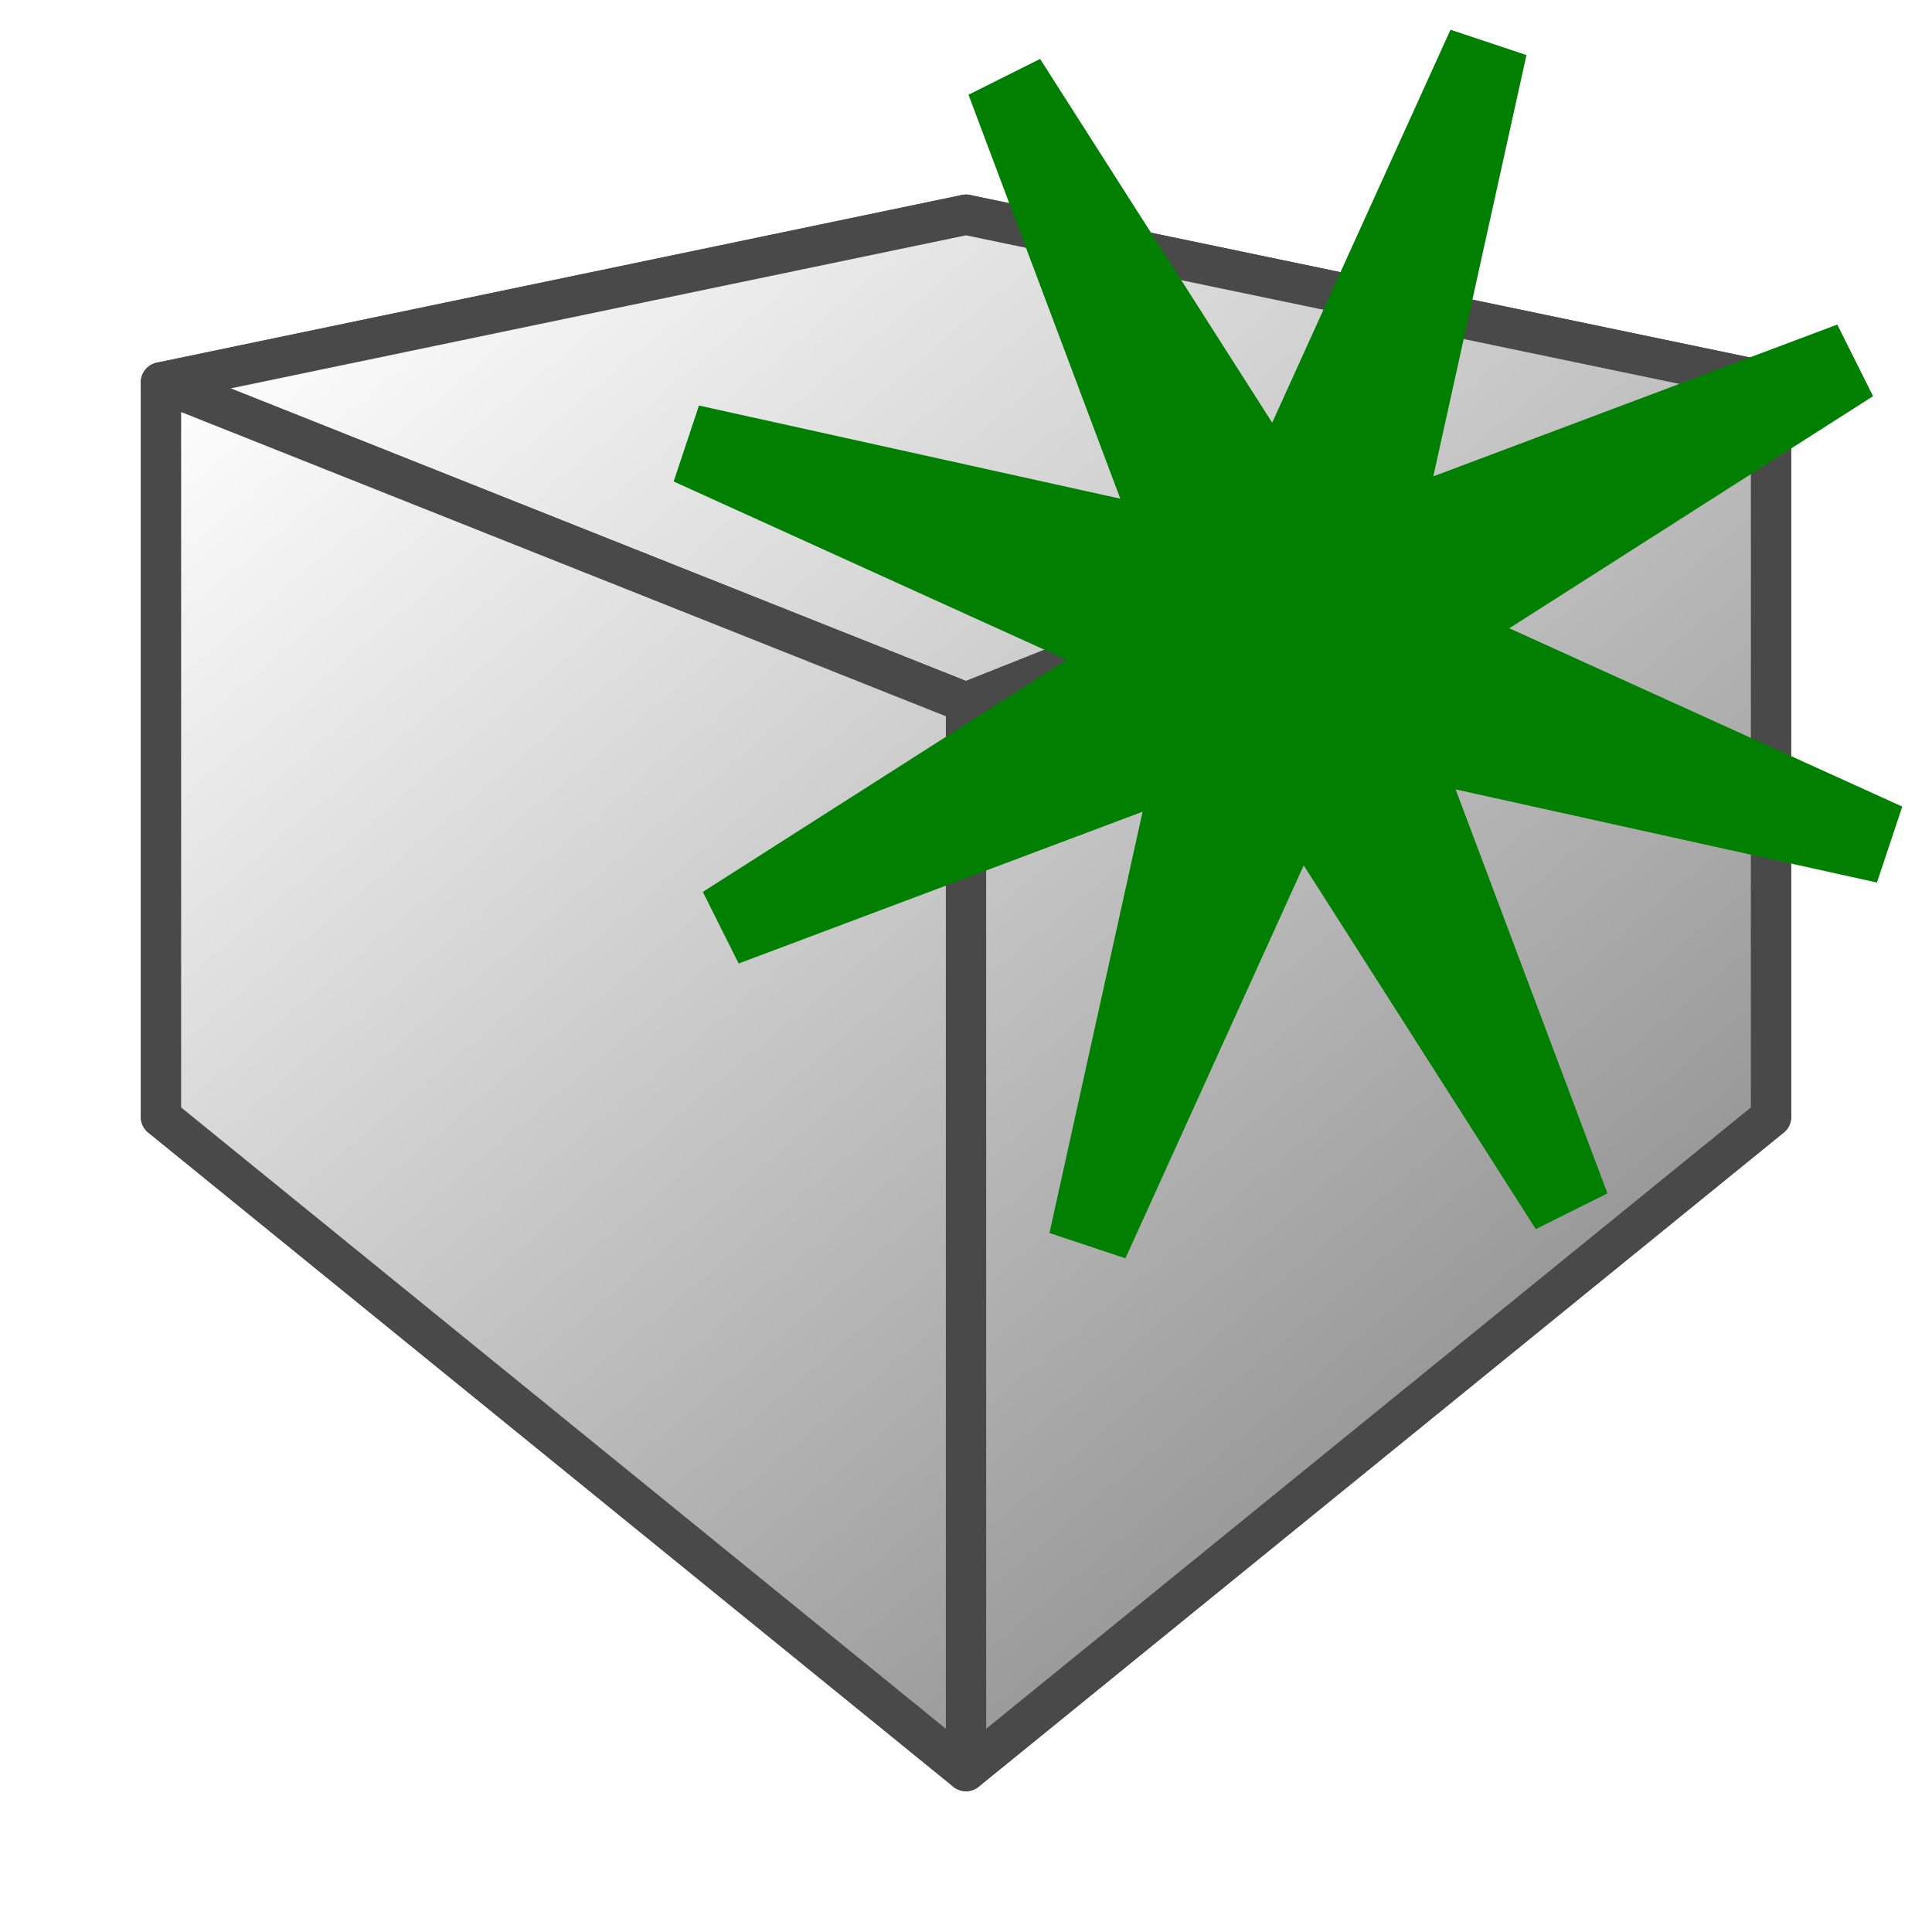
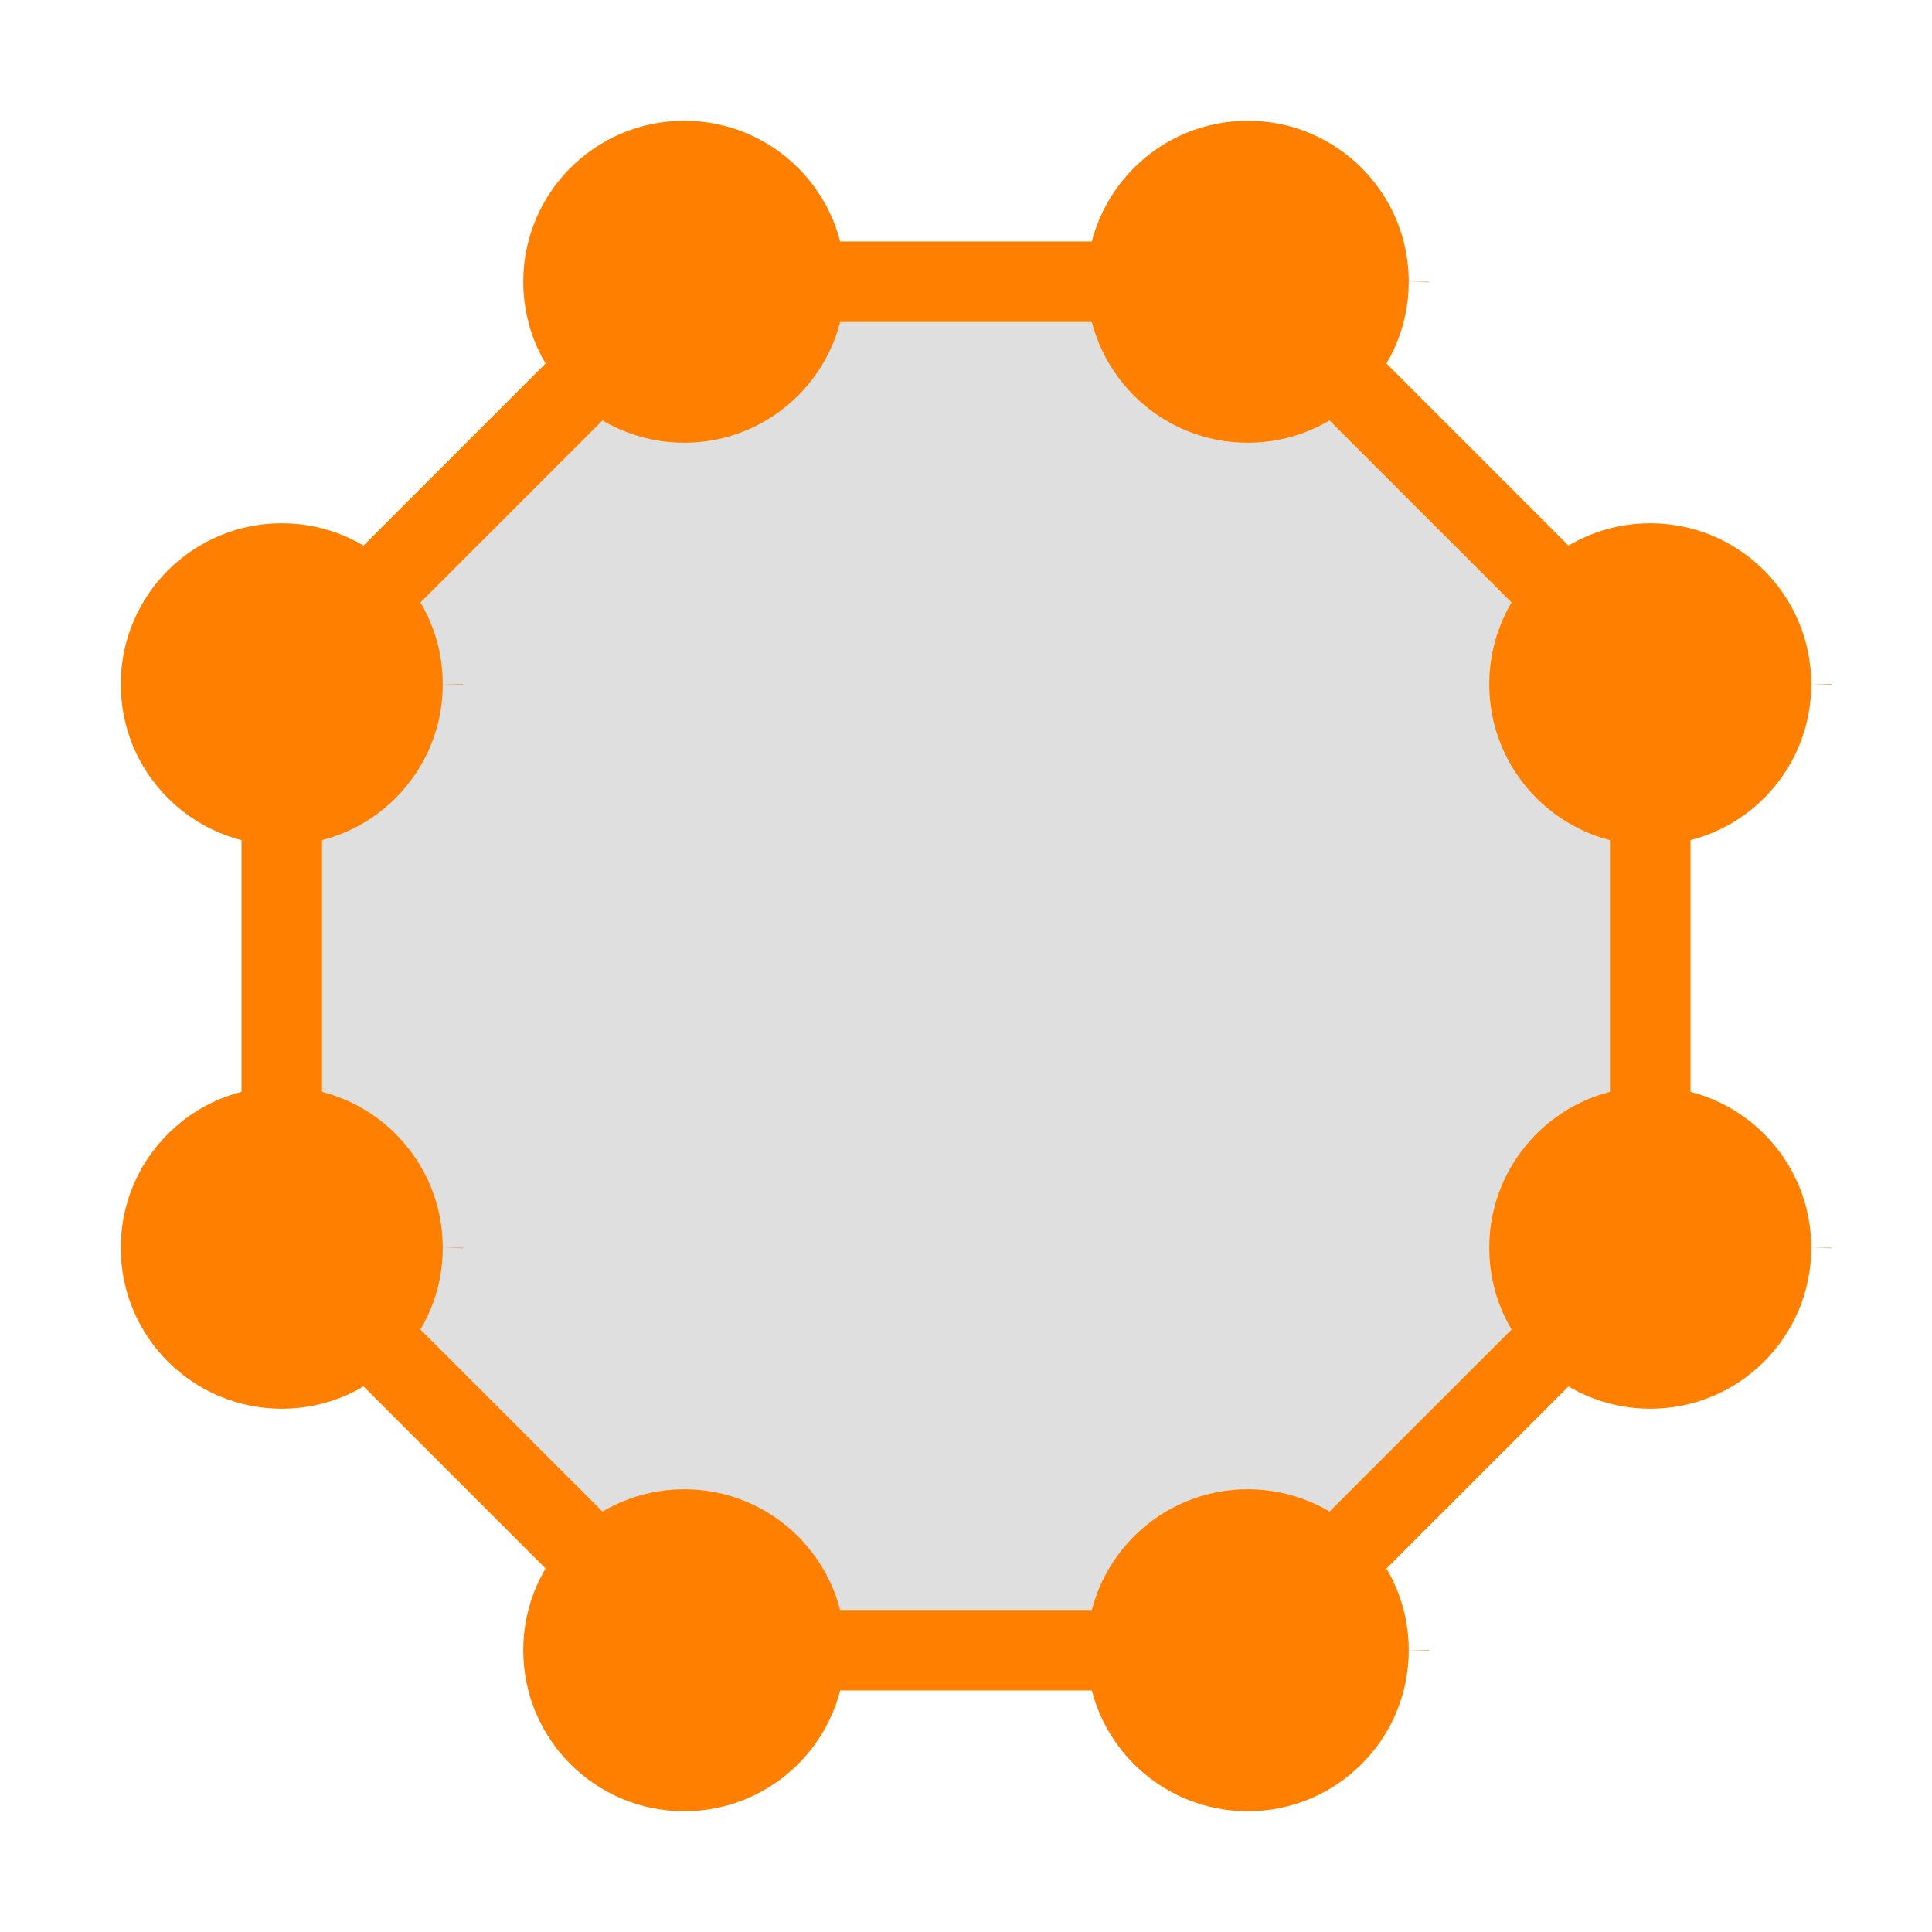
- <svg xmlns="http://www.w3.org/2000/svg" xmlns:xlink="http://www.w3.org/1999/xlink" width="24" height="24" viewBox="0 0 24 24" id="svg2" version="1.1">
+ <svg xmlns="http://www.w3.org/2000/svg" width="24" height="24" viewBox="0 0 24 24" id="svg2" version="1.1">
  <defs id="defs4">
-     <linearGradient id="linearGradient4185">
-       <stop style="stop-color:#ffffff;stop-opacity:1;" offset="0" id="stop4187" />
-       <stop style="stop-color:#7f7f7f;stop-opacity:1" offset="1" id="stop4189" />
-     </linearGradient>
-     <linearGradient xlink:href="#linearGradient4185" id="linearGradient4191" x1="4" y1="1031.362" x2="20" y2="1050.362" gradientUnits="userSpaceOnUse" />
-   </defs>
+     </defs>
  <g id="layer1" transform="translate(0,-1028.362)">
-     <g id="g4171" style="opacity:1;fill:url(#linearGradient4191);fill-opacity:1;stroke:#494949;stroke-width:0.5;stroke-miterlimit:4;stroke-dasharray:none;stroke-opacity:1">
-       <path id="path4181" style="fill:url(#linearGradient4191);fill-opacity:1;fill-rule:evenodd;stroke:#494949;stroke-width:0.5;stroke-linecap:butt;stroke-linejoin:round;stroke-opacity:1;stroke-miterlimit:4;stroke-dasharray:none" d="M 2,1042.237 12,1050.362 l 10,-8.125 -10,-4.256 z" points="12,1050.362 22,1042.237 12,1037.981 2,1042.237 " />
-       <path id="path4173" style="fill:url(#linearGradient4191);fill-opacity:1;fill-rule:evenodd;stroke:#494949;stroke-width:0.5;stroke-linecap:butt;stroke-linejoin:round;stroke-opacity:1;stroke-miterlimit:4;stroke-dasharray:none" d="m 2,1033.112 0,9.125 10,-4.256 0,-6.952 z" points="2,1042.237 12,1037.981 12,1031.029 2,1033.112 " />
-       <path id="path4183" style="fill:url(#linearGradient4191);fill-opacity:1;fill-rule:evenodd;stroke:#494949;stroke-width:0.5;stroke-linecap:butt;stroke-linejoin:round;stroke-opacity:1;stroke-miterlimit:4;stroke-dasharray:none" d="m 12,1031.029 10,2.083 0,9.125 -10,-4.256 z" points="22,1033.112 22,1042.237 12,1037.981 12,1031.029 " />
-       <path id="path4175" style="fill:url(#linearGradient4191);fill-opacity:1;fill-rule:evenodd;stroke:#494949;stroke-width:0.5;stroke-linecap:butt;stroke-linejoin:round;stroke-opacity:1;stroke-miterlimit:4;stroke-dasharray:none" d="M 2,1033.112 12,1037.09 l 10,-3.977 -10,-2.083 z" points="12,1037.09 22,1033.112 12,1031.029 2,1033.112 " />
-       <path id="path4179" style="fill:url(#linearGradient4191);fill-opacity:1;fill-rule:evenodd;stroke:#494949;stroke-width:0.5;stroke-linecap:butt;stroke-linejoin:round;stroke-opacity:1;stroke-miterlimit:4;stroke-dasharray:none" d="m 12,1037.09 0,13.273 10,-8.125 0,-9.125 z" points="12,1050.362 22,1042.237 22,1033.112 12,1037.09 " />
-       <path id="path4177" style="fill:url(#linearGradient4191);fill-opacity:1;fill-rule:evenodd;stroke:#494949;stroke-width:0.5;stroke-linecap:butt;stroke-linejoin:round;stroke-opacity:1;stroke-miterlimit:4;stroke-dasharray:none" d="M 2,1033.112 12,1037.09 l 0,13.273 -10,-8.125 z" points="12,1037.09 12,1050.362 2,1042.237 2,1033.112 " />
-     </g>
-     <path style="opacity:1;fill:#007f00;fill-opacity:1;stroke:#007f00;stroke-width:1;stroke-miterlimit:4;stroke-dasharray:none;stroke-opacity:1" id="path4970" d="m 19.5,1043.362 -3.379,-5.296 -2.596,5.721 1.356,-6.134 -5.881,2.21 5.296,-3.379 -5.721,-2.596 6.134,1.356 -2.21,-5.881 3.379,5.296 2.596,-5.721 -1.356,6.134 5.881,-2.21 -5.296,3.379 5.721,2.596 -6.134,-1.356 z" />
+     <path style="fill:#7f7f7f;fill-opacity:0.247;stroke:#ff7f01;stroke-width:1;stroke-miterlimit:4;stroke-dasharray:none;stroke-dashoffset:0;stroke-opacity:1" d="m 8.5,1031.862 h 7 l 5,5 v 7 l -5,5 h -7 l -5,-5 v -7 z" id="rect826" />
+     <circle style="fill:#ff7f00;fill-opacity:1;stroke:#ff7f00;stroke-width:0.5;stroke-linejoin:round;stroke-miterlimit:4;stroke-dasharray:0, 5.5;stroke-dashoffset:0;stroke-opacity:1" id="path4927-9-1" cx="15.5" cy="1031.862" r="2" />
+     <circle style="fill:#ff7f00;fill-opacity:1;stroke:#ff7f00;stroke-width:0.5;stroke-linejoin:round;stroke-miterlimit:4;stroke-dasharray:0, 5.5;stroke-dashoffset:0;stroke-opacity:1" id="path4927-9-1-3" cx="8.5" cy="1031.862" r="2" />
+     <circle style="fill:#ff7f00;fill-opacity:1;stroke:#ff7f00;stroke-width:0.5;stroke-linejoin:round;stroke-miterlimit:4;stroke-dasharray:0, 5.5;stroke-dashoffset:0;stroke-opacity:1" id="path4927-9-1-6" cx="15.5" cy="1048.862" r="2" />
+     <circle style="fill:#ff7f00;fill-opacity:1;stroke:#ff7f00;stroke-width:0.5;stroke-linejoin:round;stroke-miterlimit:4;stroke-dasharray:0, 5.5;stroke-dashoffset:0;stroke-opacity:1" id="path4927-9-1-3-7" cx="8.5" cy="1048.862" r="2" />
+     <circle style="fill:#ff7f00;fill-opacity:1;stroke:#ff7f00;stroke-width:0.5;stroke-linejoin:round;stroke-miterlimit:4;stroke-dasharray:0, 5.5;stroke-dashoffset:0;stroke-opacity:1" id="path4927-9-1-6-5" cx="20.5" cy="1043.862" r="2" />
+     <circle style="fill:#ff7f00;fill-opacity:1;stroke:#ff7f00;stroke-width:0.5;stroke-linejoin:round;stroke-miterlimit:4;stroke-dasharray:0, 5.5;stroke-dashoffset:0;stroke-opacity:1" id="path4927-9-1-6-3" cx="20.5" cy="1036.862" r="2" />
+     <circle style="fill:#ff7f00;fill-opacity:1;stroke:#ff7f00;stroke-width:0.5;stroke-linejoin:round;stroke-miterlimit:4;stroke-dasharray:0, 5.5;stroke-dashoffset:0;stroke-opacity:1" id="path4927-9-1-6-5-5" cx="3.5" cy="1043.862" r="2" />
+     <circle style="fill:#ff7f00;fill-opacity:1;stroke:#ff7f00;stroke-width:0.5;stroke-linejoin:round;stroke-miterlimit:4;stroke-dasharray:0, 5.5;stroke-dashoffset:0;stroke-opacity:1" id="path4927-9-1-6-3-6" cx="3.5" cy="1036.862" r="2" />
  </g>
</svg>
